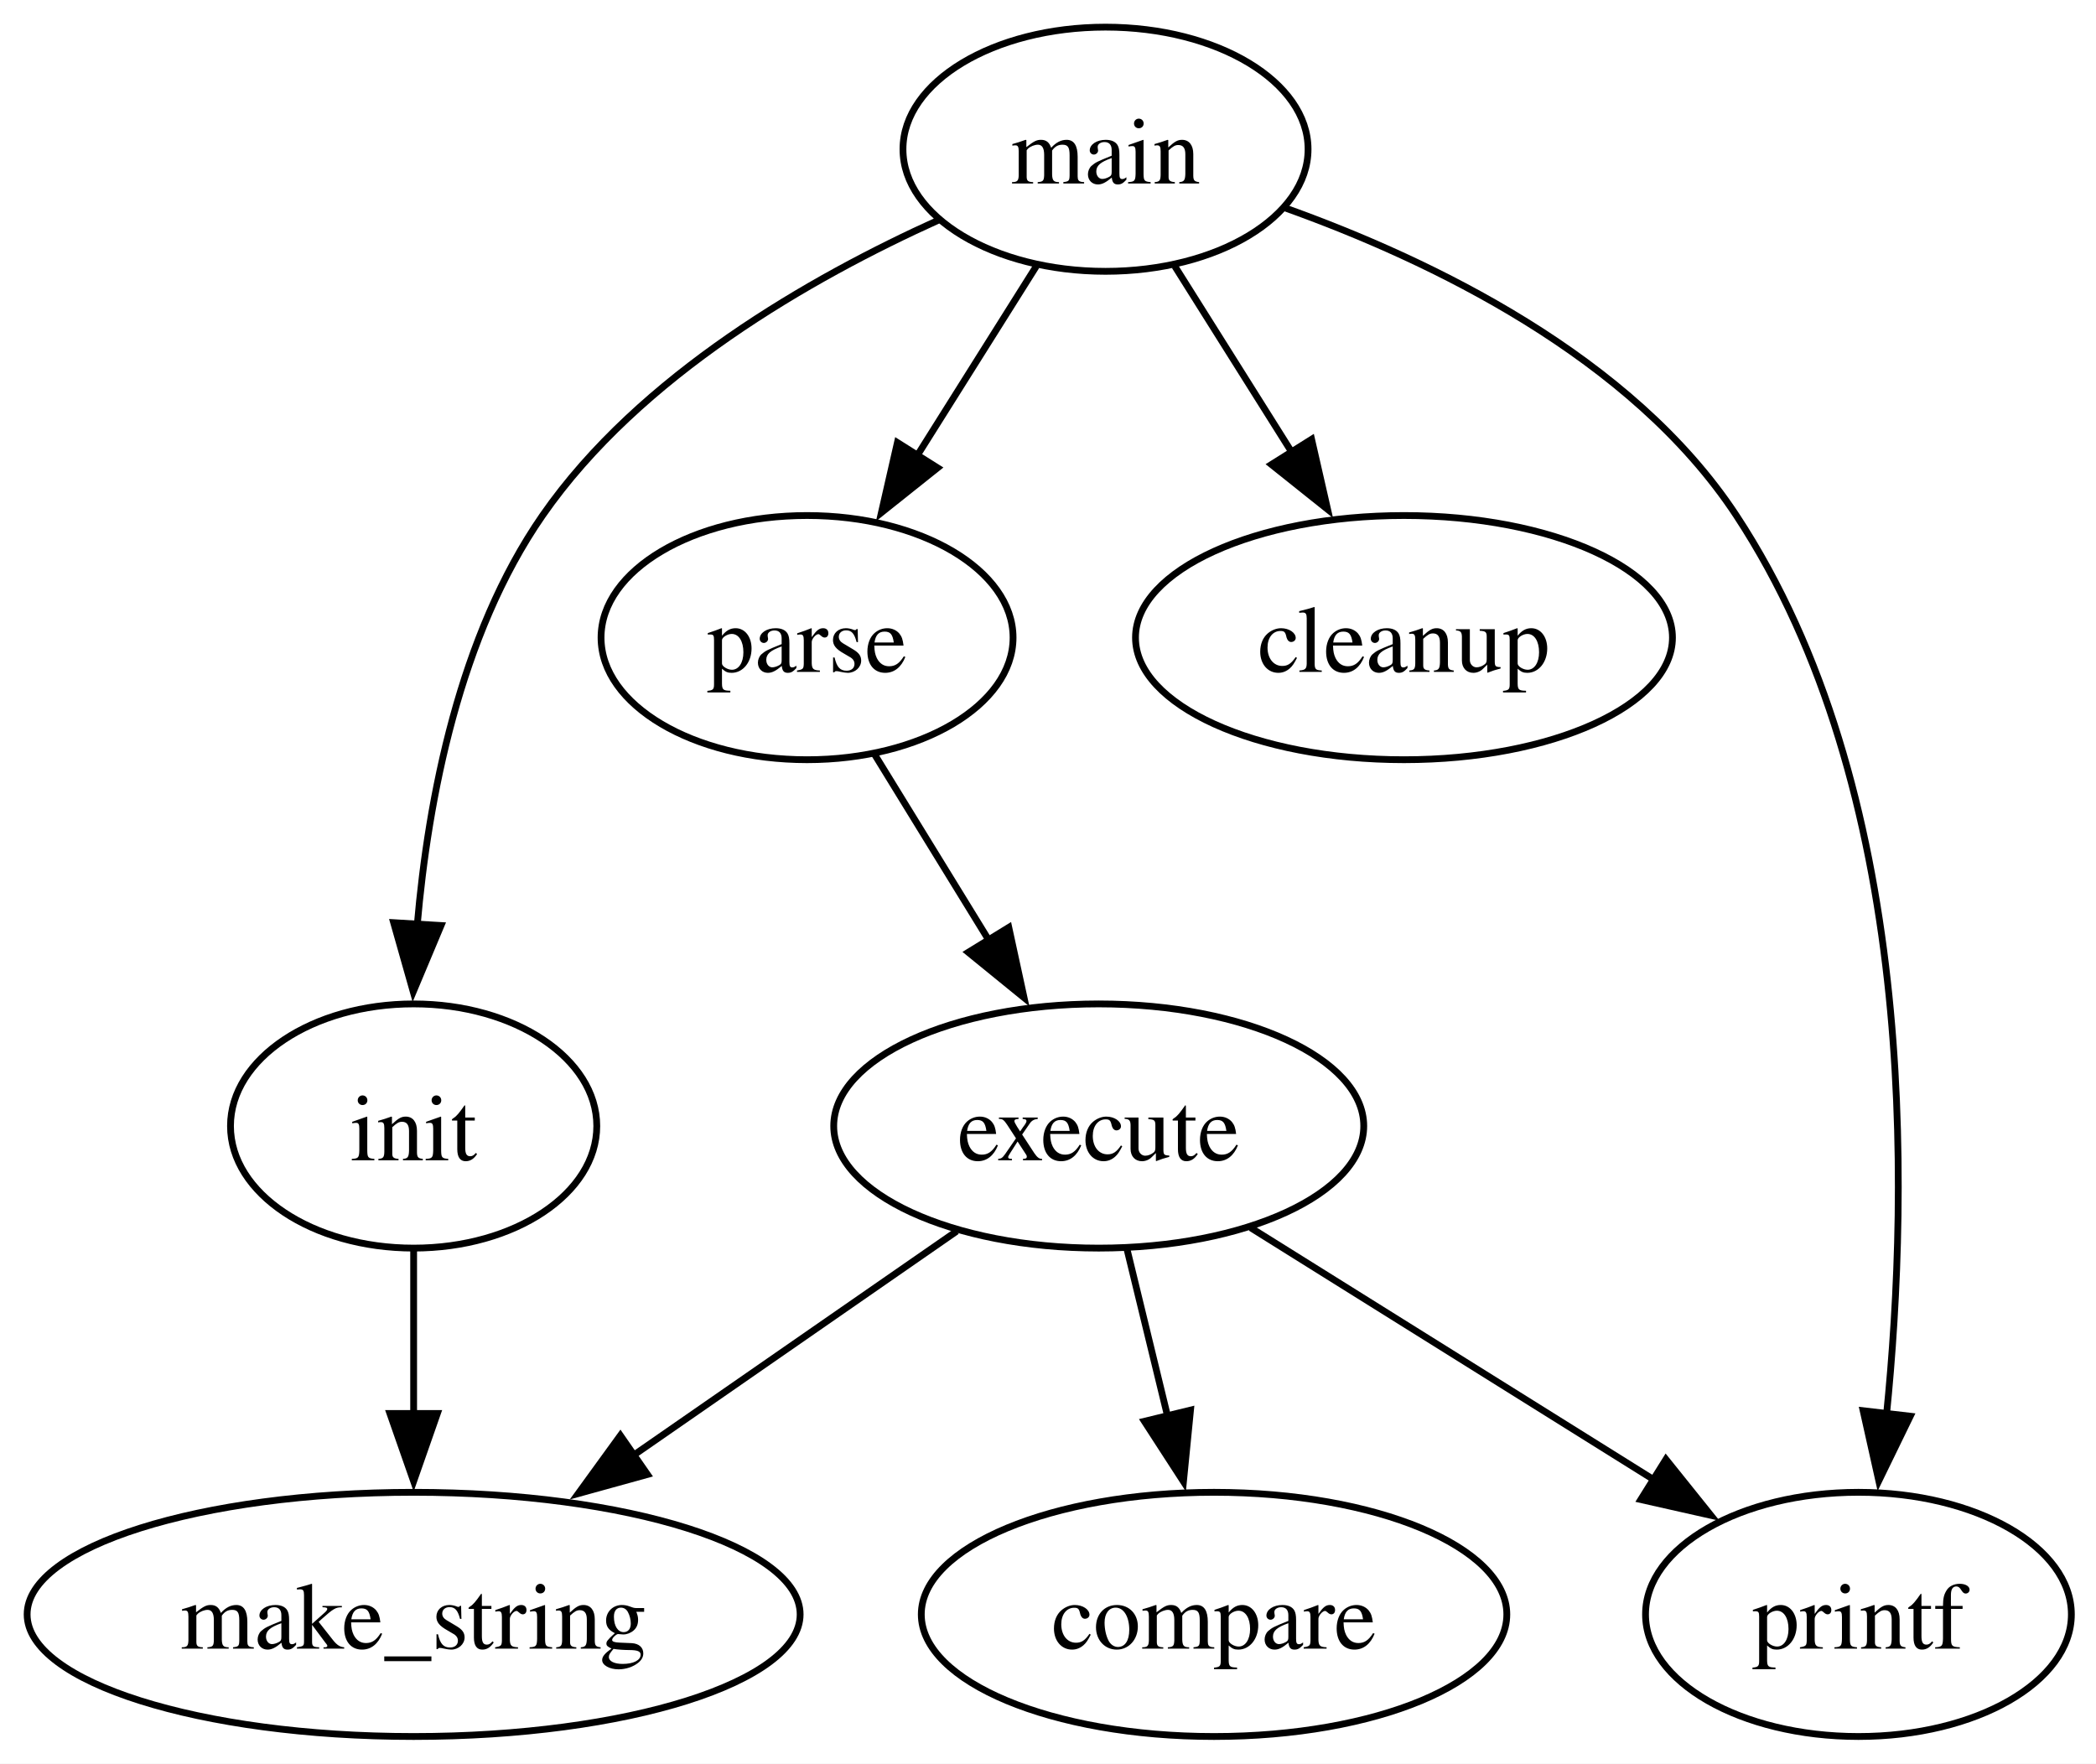
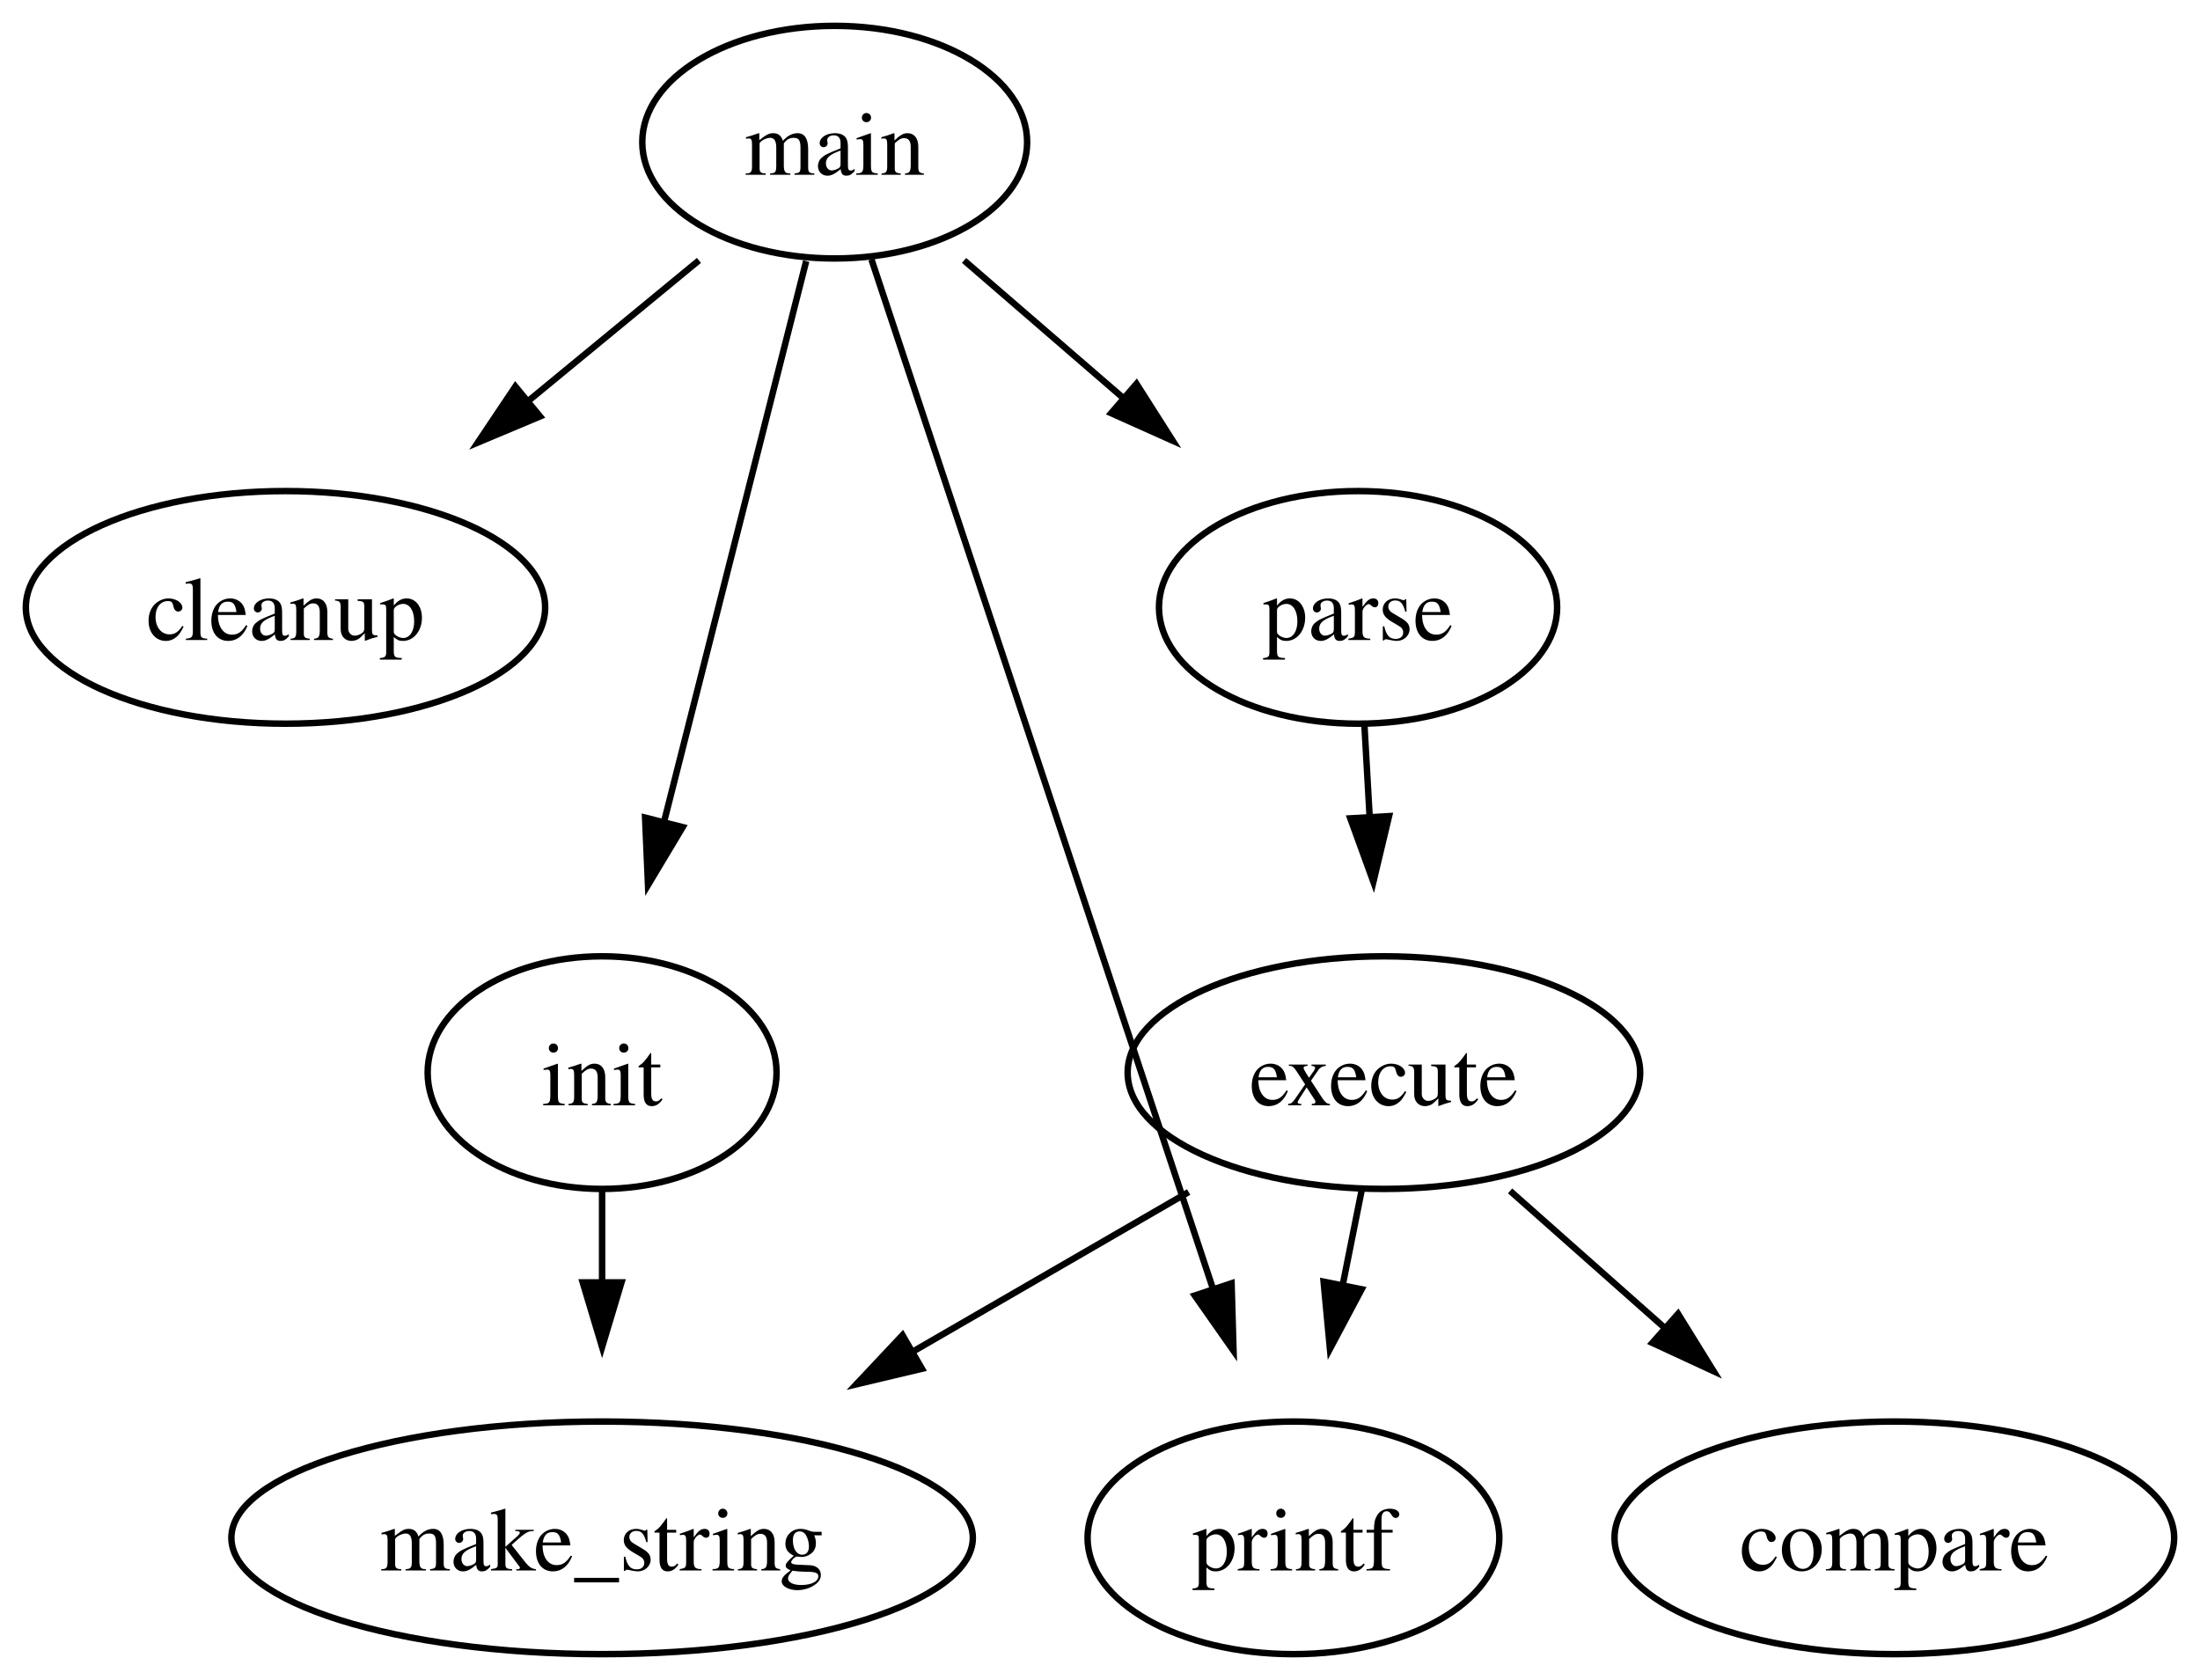
- <svg xmlns="http://www.w3.org/2000/svg" width="309pt" height="260pt" viewBox="0.00 0.00 309.00 260.00">
-   <g id="graph0" class="graph" transform="scale(1 1) rotate(0) translate(4 256)">
-     <polygon fill="white" stroke="none" points="-4,4 -4,-256 305.37,-256 305.37,4 -4,4" />
-     <g id="node1" class="node">
-       <ellipse fill="none" stroke="black" cx="158.98" cy="-234" rx="29.86" ry="18" />
-       <text xml:space="preserve" text-anchor="middle" x="158.98" y="-228.95" font-family="Times,serif" font-size="14.00">main</text>
-     </g>
-     <g id="node2" class="node">
-       <ellipse fill="none" stroke="black" cx="114.98" cy="-162" rx="30.37" ry="18" />
-       <text xml:space="preserve" text-anchor="middle" x="114.98" y="-156.95" font-family="Times,serif" font-size="14.00">parse</text>
-     </g>
-     <g id="edge1" class="edge">
-       <path fill="none" stroke="black" d="M148.78,-216.76C143.56,-208.46 137.08,-198.15 131.19,-188.79" />
-       <polygon fill="black" stroke="black" points="134.22,-187.03 125.94,-180.43 128.3,-190.76 134.22,-187.03" />
-     </g>
-     <g id="node4" class="node">
-       <ellipse fill="none" stroke="black" cx="56.98" cy="-90" rx="27" ry="18" />
-       <text xml:space="preserve" text-anchor="middle" x="56.98" y="-84.95" font-family="Times,serif" font-size="14.00">init</text>
-     </g>
-     <g id="edge3" class="edge">
-       <path fill="none" stroke="black" d="M134.44,-223.59C115.55,-215.06 90.31,-200.65 75.98,-180 63.72,-162.32 59.13,-138.27 57.51,-119.62" />
-       <polygon fill="black" stroke="black" points="61.02,-119.56 56.92,-109.79 54.03,-119.98 61.02,-119.56" />
-     </g>
-     <g id="node5" class="node">
-       <ellipse fill="none" stroke="black" cx="202.98" cy="-162" rx="39.58" ry="18" />
-       <text xml:space="preserve" text-anchor="middle" x="202.98" y="-156.95" font-family="Times,serif" font-size="14.00">cleanup</text>
-     </g>
-     <g id="edge4" class="edge">
-       <path fill="none" stroke="black" d="M169.19,-216.76C174.33,-208.58 180.7,-198.45 186.52,-189.2" />
-       <polygon fill="black" stroke="black" points="189.36,-191.24 191.72,-180.91 183.44,-187.52 189.36,-191.24" />
-     </g>
-     <g id="node7" class="node">
-       <ellipse fill="none" stroke="black" cx="269.98" cy="-18" rx="31.39" ry="18" />
-       <text xml:space="preserve" text-anchor="middle" x="269.98" y="-12.95" font-family="Times,serif" font-size="14.00">printf</text>
-     </g>
-     <g id="edge8" class="edge">
-       <path fill="none" stroke="black" d="M185.3,-225.4C206.97,-217.67 236.55,-203.44 251.98,-180 278.4,-139.86 277.57,-81.58 274.1,-47.26" />
-       <polygon fill="black" stroke="black" points="277.62,-47.22 272.98,-37.69 270.67,-48.03 277.62,-47.22" />
-     </g>
-     <g id="node3" class="node">
-       <ellipse fill="none" stroke="black" cx="157.98" cy="-90" rx="39.07" ry="18" />
-       <text xml:space="preserve" text-anchor="middle" x="157.98" y="-84.95" font-family="Times,serif" font-size="14.00">execute</text>
-     </g>
-     <g id="edge2" class="edge">
-       <path fill="none" stroke="black" d="M124.95,-144.76C129.98,-136.58 136.21,-126.45 141.89,-117.2" />
-       <polygon fill="black" stroke="black" points="144.72,-119.28 146.97,-108.92 138.75,-115.61 144.72,-119.28" />
-     </g>
-     <g id="node6" class="node">
-       <ellipse fill="none" stroke="black" cx="56.98" cy="-18" rx="56.98" ry="18" />
-       <text xml:space="preserve" text-anchor="middle" x="56.98" y="-12.95" font-family="Times,serif" font-size="14.00">make_string</text>
-     </g>
-     <g id="edge5" class="edge">
-       <path fill="none" stroke="black" d="M137.05,-74.5C123.27,-64.95 104.96,-52.25 89.32,-41.41" />
-       <polygon fill="black" stroke="black" points="91.45,-38.63 81.24,-35.81 87.46,-44.38 91.45,-38.63" />
-     </g>
-     <g id="edge6" class="edge">
-       <path fill="none" stroke="black" d="M180.38,-75C197.48,-64.32 221.21,-49.48 239.95,-37.77" />
-       <polygon fill="black" stroke="black" points="241.6,-40.86 248.23,-32.6 237.89,-34.93 241.6,-40.86" />
-     </g>
-     <g id="node8" class="node">
-       <ellipse fill="none" stroke="black" cx="174.98" cy="-18" rx="43.16" ry="18" />
-       <text xml:space="preserve" text-anchor="middle" x="174.98" y="-12.95" font-family="Times,serif" font-size="14.00">compare</text>
-     </g>
-     <g id="edge9" class="edge">
-       <path fill="none" stroke="black" d="M162.18,-71.7C163.97,-64.32 166.11,-55.52 168.12,-47.25" />
-       <polygon fill="black" stroke="black" points="171.51,-48.12 170.47,-37.58 164.71,-46.47 171.51,-48.12" />
-     </g>
-     <g id="edge7" class="edge">
-       <path fill="none" stroke="black" d="M56.98,-71.7C56.98,-64.41 56.98,-55.73 56.98,-47.54" />
-       <polygon fill="black" stroke="black" points="60.48,-47.62 56.98,-37.62 53.48,-47.62 60.48,-47.62" />
-     </g>
+ <svg xmlns="http://www.w3.org/2000/svg" width="340.494pt" height="260pt" viewBox="0 0 340.494 260">
+   <rect x="0" y="0" width="340.494" height="260" fill="white" />
+   <g transform="translate(0 260) scale(1 -1)">
+     <path d="M 149.209 219.697 C 158.945 211.283 170.823 201.018 181.5 191.791" fill="none" stroke="black" />
+     <polygon points="181.5,191.791 175.896,200.599 171.973,196.059" fill="black" stroke="black" />
+     <path d="M 211.175 147.697 C 211.592 140.407 212.088 131.726 212.556 123.536" fill="none" stroke="black" />
+     <polygon points="212.556,123.536 214.981,133.691 208.99,133.348" fill="black" stroke="black" />
+     <path d="M 124.772 219.588 C 118.667 195.504 107.575 151.754 100.294 123.035" fill="none" stroke="black" />
+     <polygon points="100.294,123.035 105.659,131.991 99.843,133.465" fill="black" stroke="black" />
+     <path d="M 108.175 219.697 C 97.857 211.199 85.245 200.813 73.954 191.514" fill="none" stroke="black" />
+     <polygon points="73.954,191.514 83.58,195.555 79.766,200.187" fill="black" stroke="black" />
+     <path d="M 183.965 75.517 C 168.4 66.512 149.233 55.424 132.528 45.759" fill="none" stroke="black" />
+     <polygon points="132.528,45.759 142.686,48.17 139.682,53.364" fill="black" stroke="black" />
+     <path d="M 210.726 75.697 C 209.251 68.322 207.492 59.524 205.837 51.25" fill="none" stroke="black" />
+     <polygon points="205.837,51.25 210.74,60.468 204.856,61.644" fill="black" stroke="black" />
+     <path d="M 93.187 75.697 C 93.187 68.407 93.187 59.726 93.187 51.536" fill="none" stroke="black" />
+     <polygon points="93.187,51.536 96.187,61.536 90.187,61.536" fill="black" stroke="black" />
+     <path d="M 134.877 219.849 C 147.106 182.988 175.993 95.921 190.911 50.957" fill="none" stroke="black" />
+     <polygon points="190.911,50.957 190.61,61.393 184.915,59.503" fill="black" stroke="black" />
+     <path d="M 233.715 75.697 C 243.21 67.283 254.795 57.018 265.209 47.791" fill="none" stroke="black" />
+     <polygon points="265.209,47.791 259.714,56.668 255.735,52.177" fill="black" stroke="black" />
+     <ellipse cx="129.187" cy="238" rx="29.783" ry="18" fill="none" stroke="black" />
+     <text x="129.187" y="-232.95" transform="scale(1 -1)" text-anchor="middle" font-family="Times,serif" font-size="14" fill="black">main</text>
+     <ellipse cx="210.187" cy="166" rx="30.814" ry="18" fill="none" stroke="black" />
+     <text x="210.187" y="-160.95" transform="scale(1 -1)" text-anchor="middle" font-family="Times,serif" font-size="14" fill="black">parse</text>
+     <ellipse cx="214.187" cy="94" rx="39.662" ry="18" fill="none" stroke="black" />
+     <text x="214.187" y="-88.95" transform="scale(1 -1)" text-anchor="middle" font-family="Times,serif" font-size="14" fill="black">execute</text>
+     <ellipse cx="93.187" cy="94" rx="27" ry="18" fill="none" stroke="black" />
+     <text x="93.187" y="-88.95" transform="scale(1 -1)" text-anchor="middle" font-family="Times,serif" font-size="14" fill="black">init</text>
+     <ellipse cx="44.187" cy="166" rx="40.187" ry="18" fill="none" stroke="black" />
+     <text x="44.187" y="-160.95" transform="scale(1 -1)" text-anchor="middle" font-family="Times,serif" font-size="14" fill="black">cleanup</text>
+     <ellipse cx="93.187" cy="22" rx="57.377" ry="18" fill="none" stroke="black" />
+     <text x="93.187" y="-16.95" transform="scale(1 -1)" text-anchor="middle" font-family="Times,serif" font-size="14" fill="black">make_string</text>
+     <ellipse cx="200.187" cy="22" rx="31.863" ry="18" fill="none" stroke="black" />
+     <text x="200.187" y="-16.95" transform="scale(1 -1)" text-anchor="middle" font-family="Times,serif" font-size="14" fill="black">printf</text>
+     <ellipse cx="293.187" cy="22" rx="43.308" ry="18" fill="none" stroke="black" />
+     <text x="293.187" y="-16.95" transform="scale(1 -1)" text-anchor="middle" font-family="Times,serif" font-size="14" fill="black">compare</text>
  </g>
</svg>
